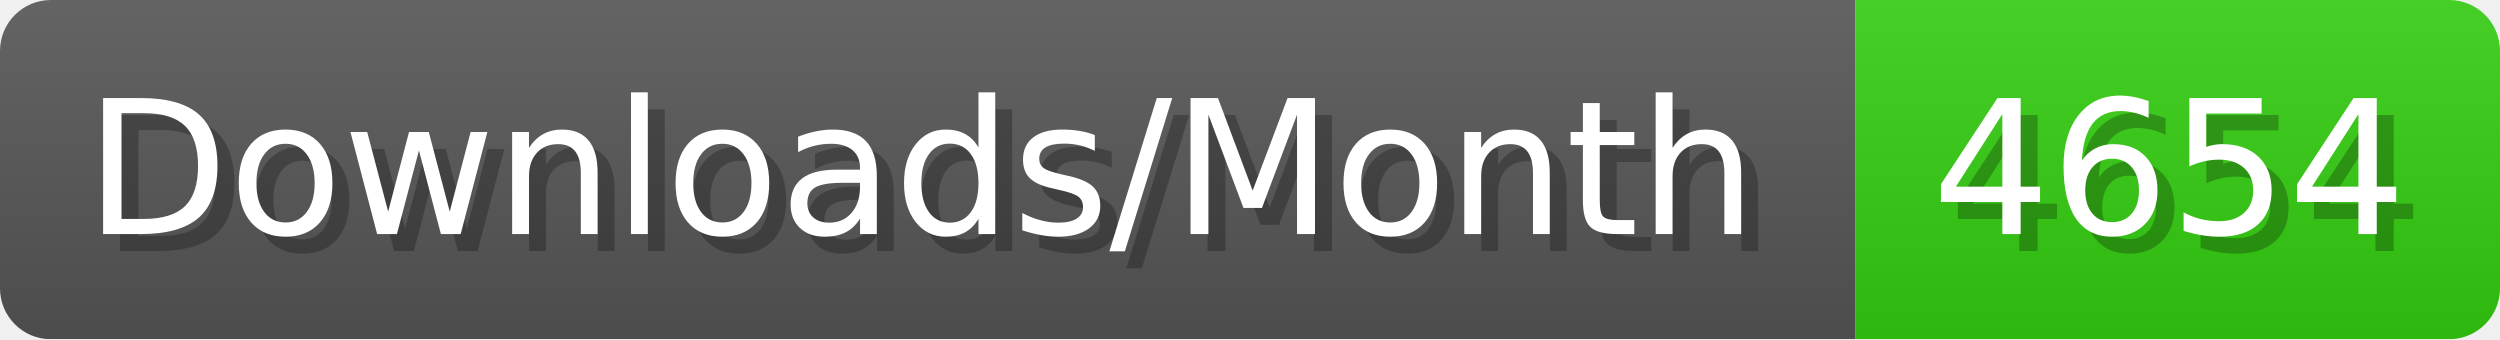
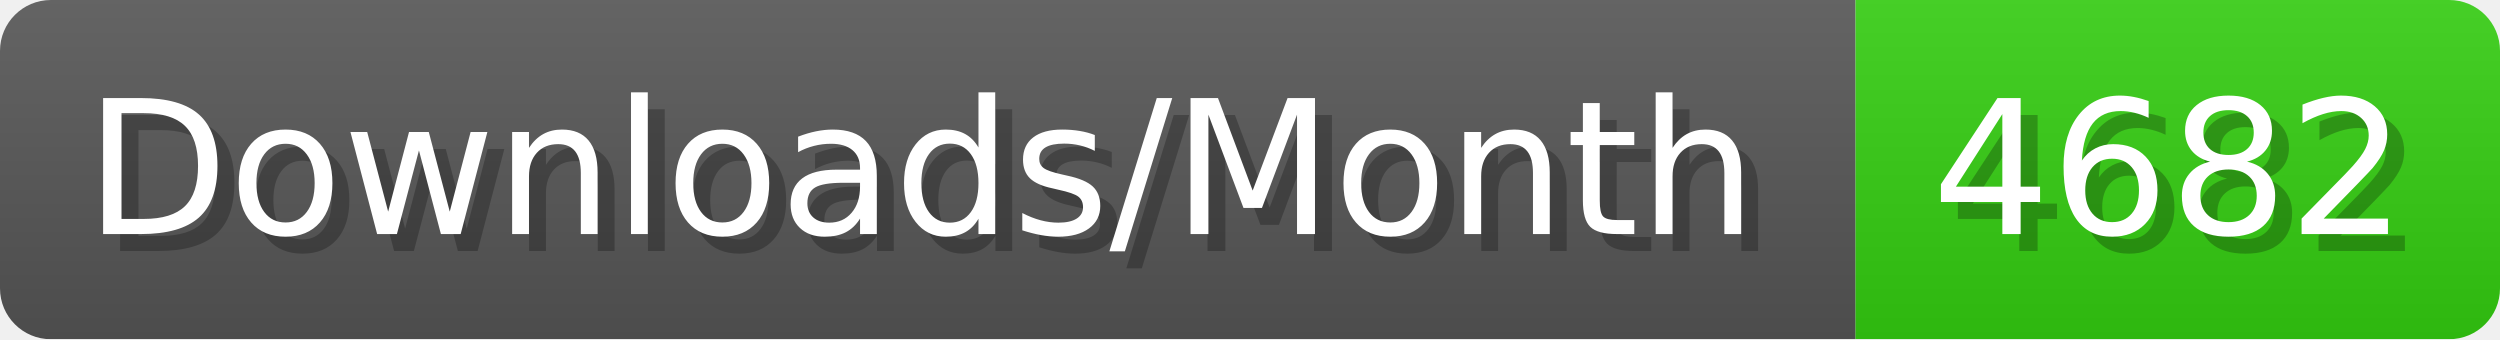
- <svg xmlns="http://www.w3.org/2000/svg" width="147.4" height="20" viewBox="0 0 1474 200" role="img" aria-label="Downloads/Month: 4654">
+ <svg xmlns="http://www.w3.org/2000/svg" width="147.4" height="20" viewBox="0 0 1474 200" role="img" aria-label="Downloads/Month: 4682">
  <linearGradient id="YlXUI" x2="0" y2="100%">
    <stop offset="0" stop-opacity=".1" stop-color="#EEE" />
    <stop offset="1" stop-opacity=".1" />
  </linearGradient>
  <mask id="JHhop">
    <rect width="1474" height="200" rx="30" fill="#FFF" />
  </mask>
  <g mask="url(#JHhop)">
    <rect width="1094" height="200" fill="#555" />
    <rect width="380" height="200" fill="#3C1" x="1094" />
    <rect width="1474" height="200" fill="url(#YlXUI)" />
  </g>
  <g aria-hidden="true" fill="#fff" text-anchor="start" font-family="Verdana,DejaVu Sans,sans-serif" font-size="110">
    <text x="60" y="148" textLength="994" fill="#000" opacity="0.25">Downloads/Month</text>
    <text x="50" y="138" textLength="994">Downloads/Month</text>
-     <text x="1149" y="148" textLength="280" fill="#000" opacity="0.25">4654</text>
-     <text x="1139" y="138" textLength="280">4654</text>
+     <text x="1149" y="148" textLength="280" fill="#000" opacity="0.25">4682</text>
+     <text x="1139" y="138" textLength="280">4682</text>
  </g>
</svg>
